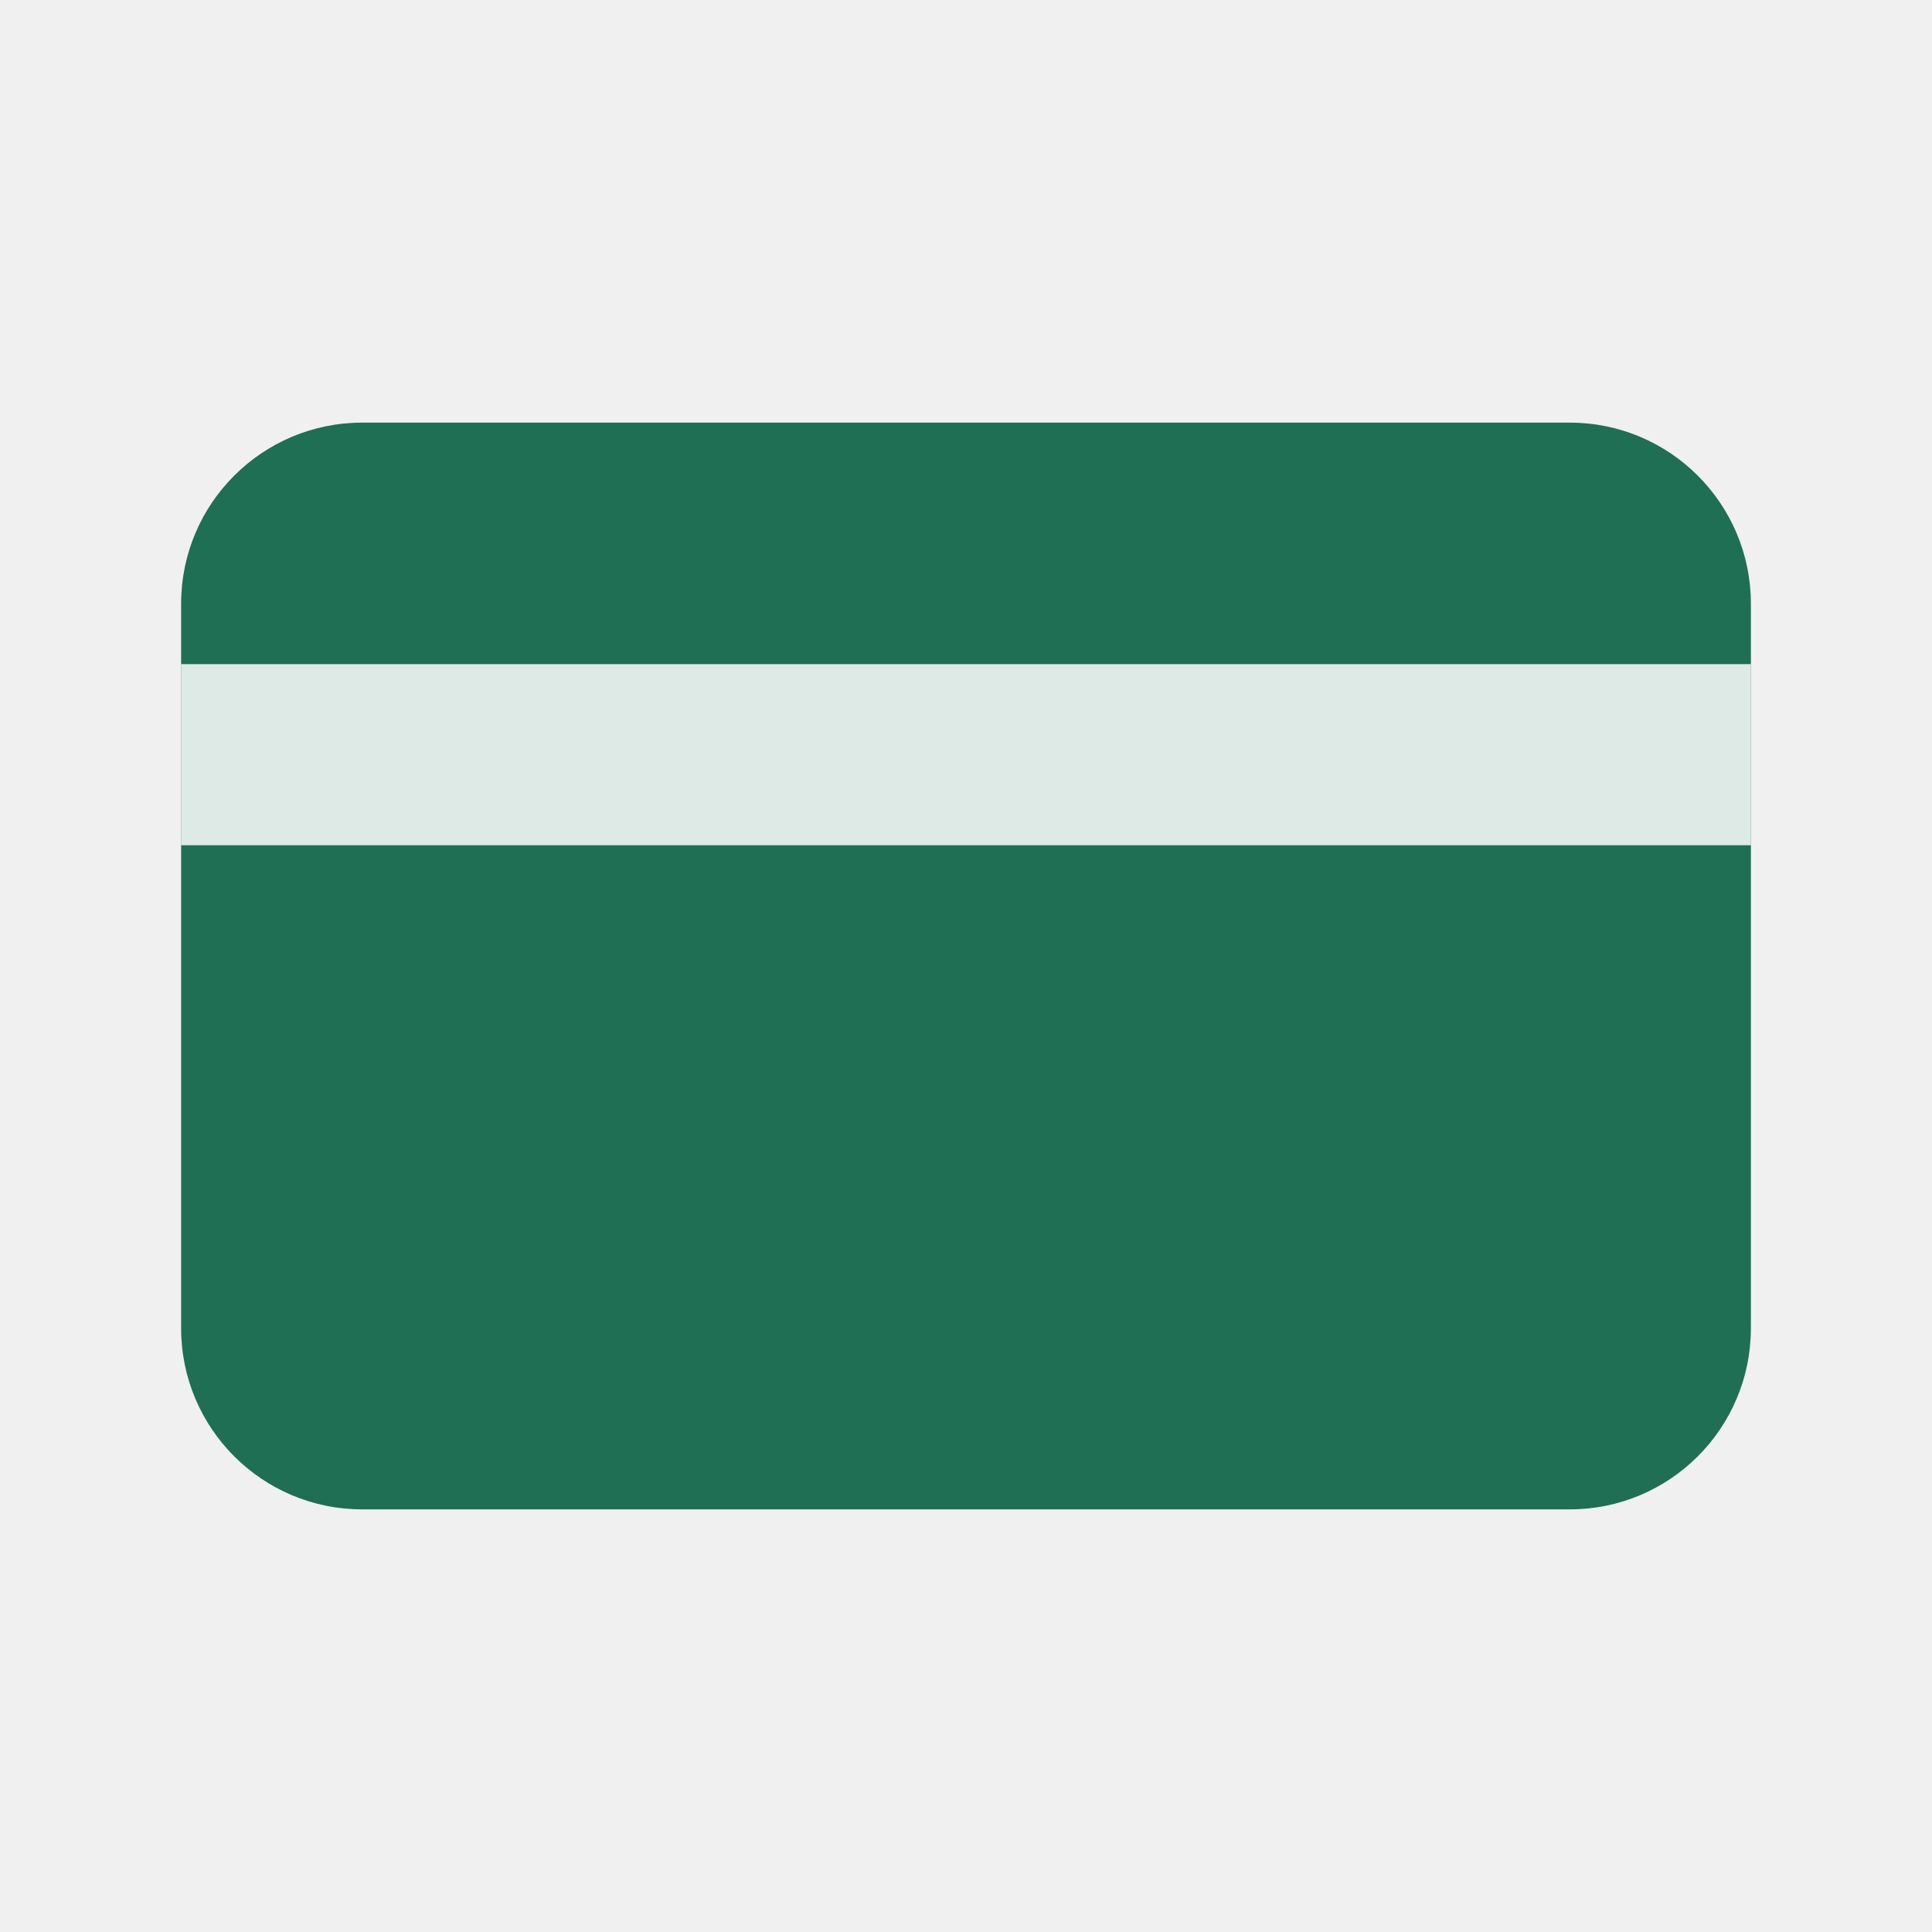
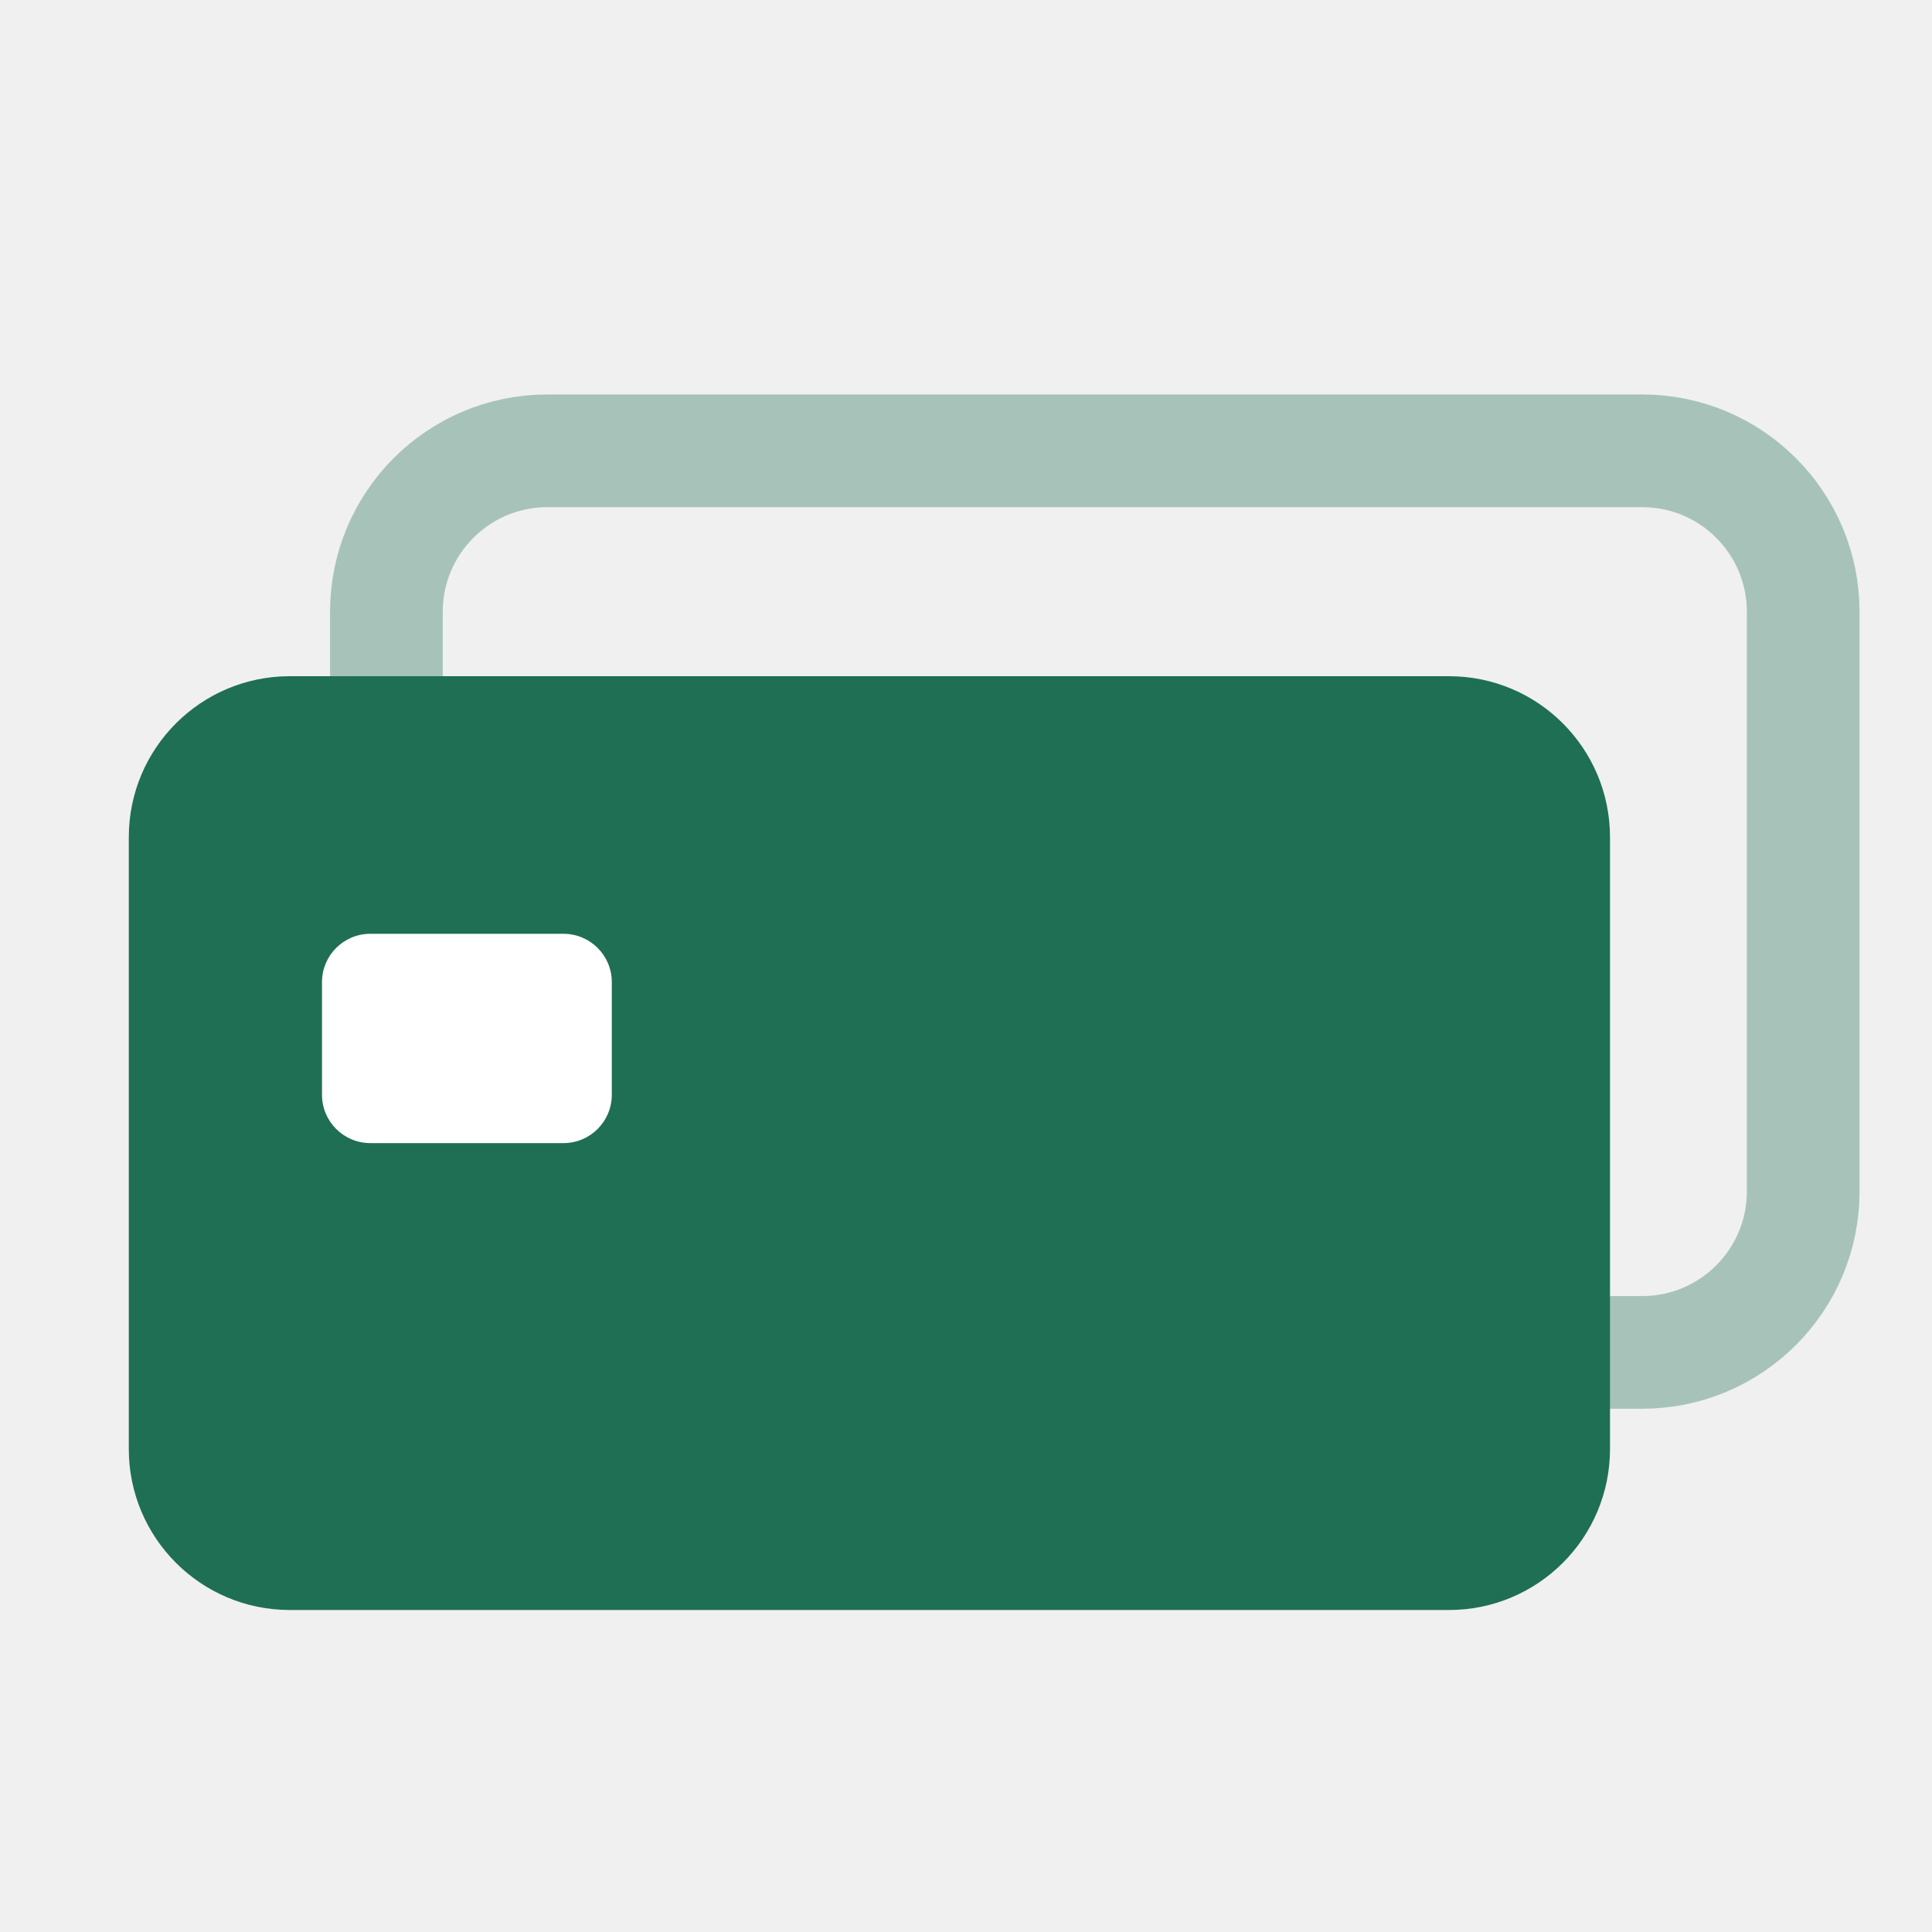
- <svg xmlns="http://www.w3.org/2000/svg" viewBox="0 0 32 32">
-   <rect x="3" y="7" width="26" height="18" rx="3" fill="#1f6f54" />
-   <rect x="3" y="11" width="26" height="3" fill="#ffffff" opacity=".85" />
+ <svg xmlns="http://www.w3.org/2000/svg" viewBox="0 -20 120 120">
+   <g fill="none" stroke="#1f6f54" stroke-width="7">
+     <rect x="24" y="8" width="88" height="56" rx="10" opacity=".35" />
+     <rect x="8" y="22" width="92" height="58" rx="10" fill="#1f6f54" stroke="none" />
+     <rect x="20" y="38" width="18" height="13" rx="3" fill="#ffffff" stroke="none" />
+   </g>
</svg>
